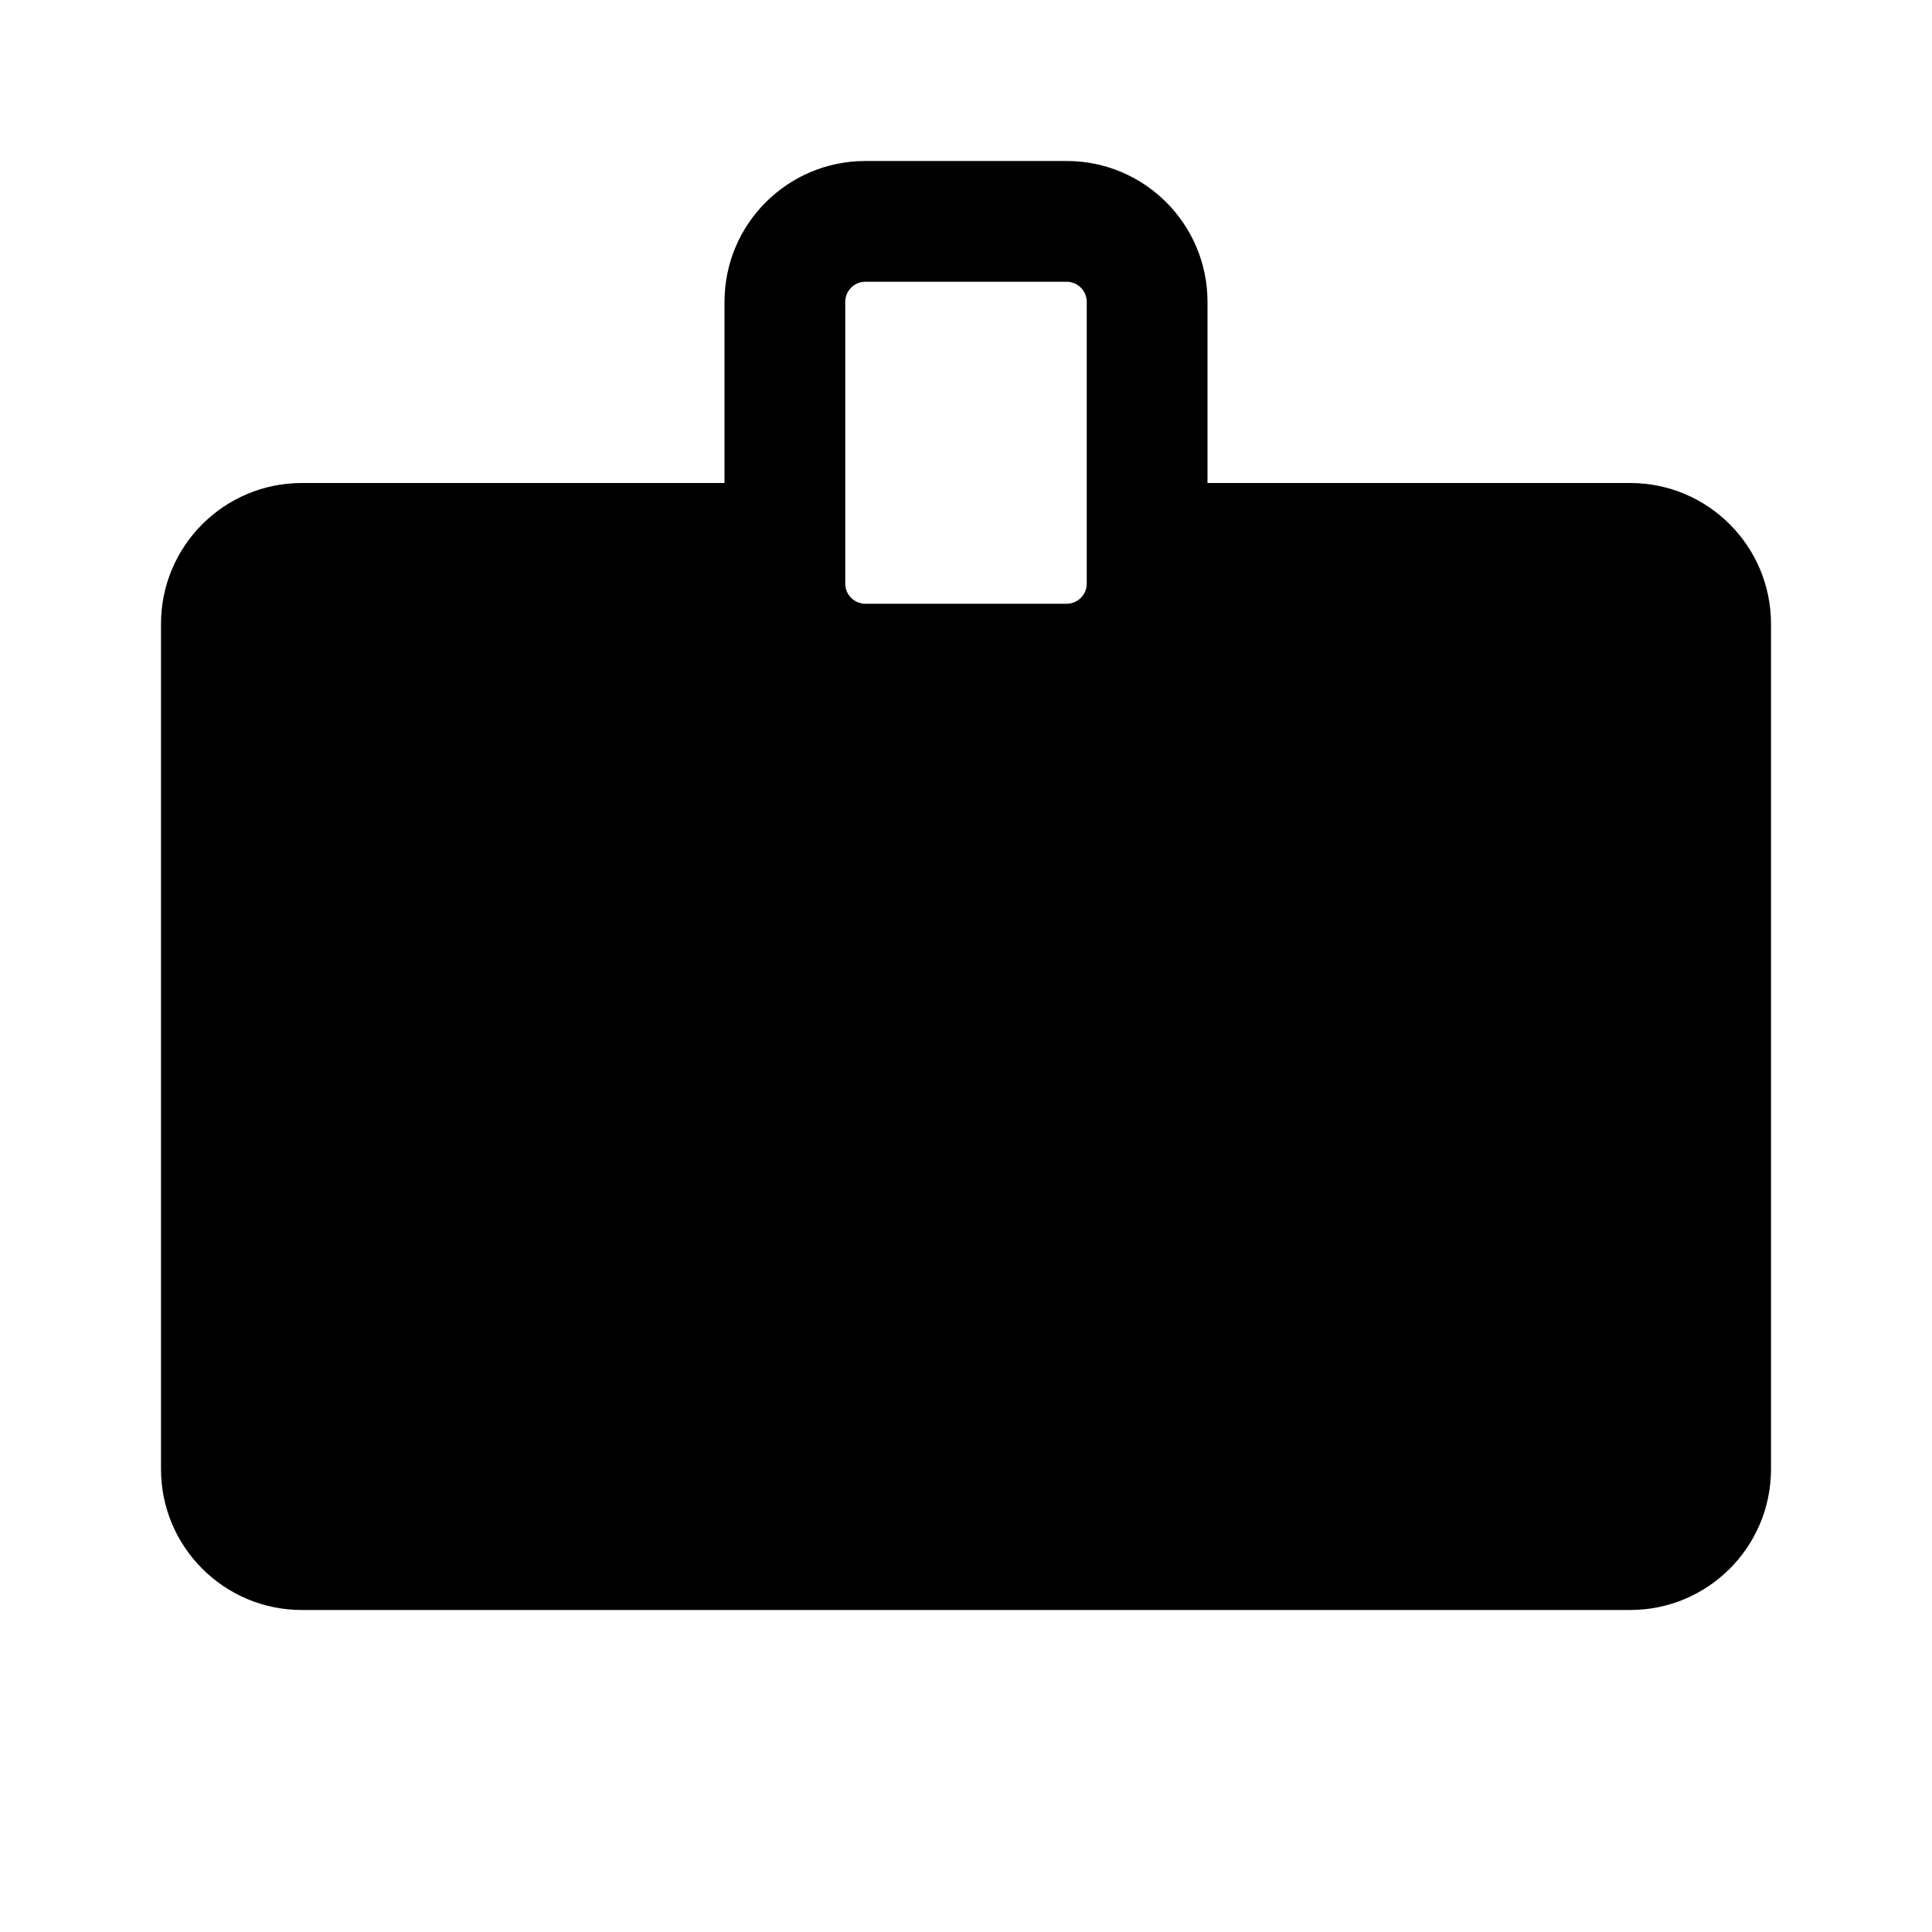
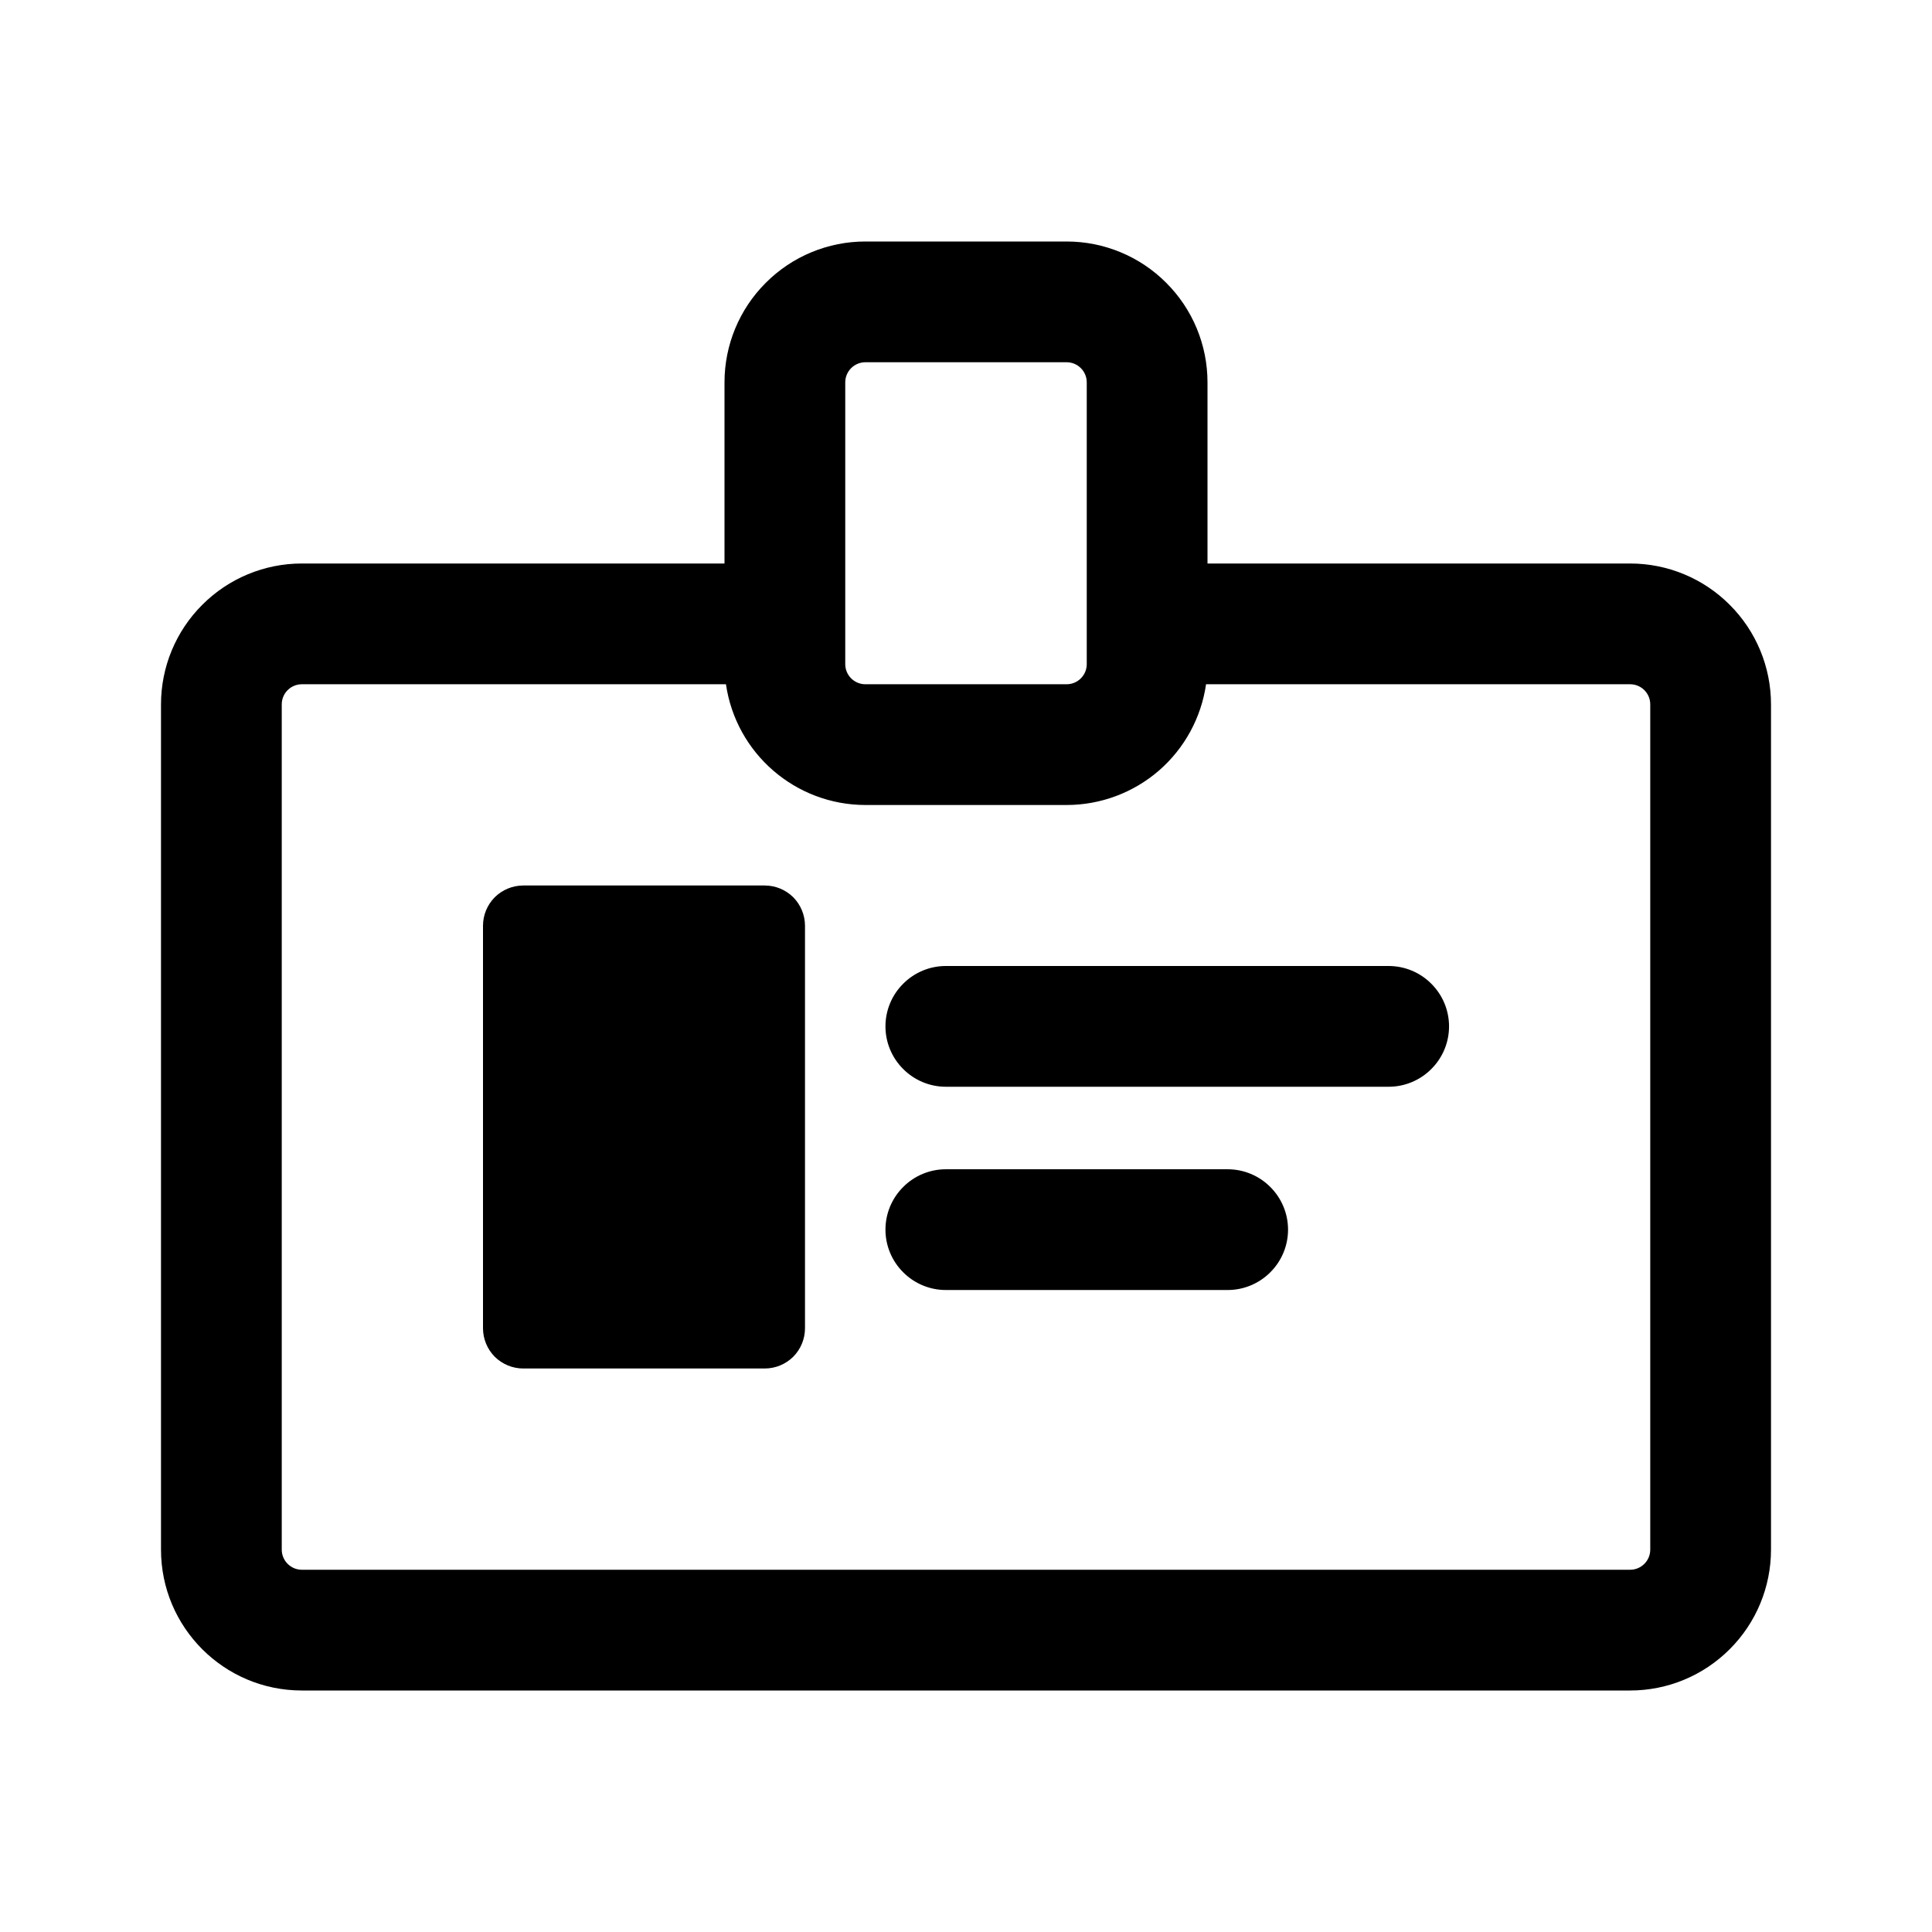
<svg xmlns="http://www.w3.org/2000/svg" width="24" height="24" viewBox="0 0 24 24">
-   <path d="M11 11.75a.75.75 0 0 1 .75-.75h5.5a.75.75 0 0 1 0 1.5h-5.5a.75.75 0 0 1-.75-.75Zm0 2.525a.75.75 0 0 1 .75-.75h3.5a.75.75 0 0 1 0 1.5h-3.5a.75.75 0 0 1-.75-.75ZM6.5 10a.5.5 0 0 0-.5.5v5a.5.5 0 0 0 .5.5h3a.5.5 0 0 0 .5-.5v-5a.5.5 0 0 0-.5-.5h-3Z" />
-   <path d="M10.75 2A1.75 1.75 0 0 0 9 3.75V6H3.75A1.75 1.75 0 0 0 2 7.75v10.5c0 .966.784 1.75 1.75 1.75h16.5A1.75 1.75 0 0 0 22 18.25V7.75A1.75 1.75 0 0 0 20.25 6H15V3.75A1.75 1.75 0 0 0 13.25 2h-2.5Zm-.25 1.75a.25.25 0 0 1 .25-.25h2.5a.25.25 0 0 1 .25.25v3.5a.25.25 0 0 1-.25.25h-2.5a.25.25 0 0 1-.25-.25v-3.5Zm4.482 3.75A1.75 1.75 0 0 1 13.25 9h-2.5a1.75 1.75 0 0 1-1.732-1.5H3.75a.25.25 0 0 0-.25.25v10.5c0 .138.112.25.25.25h16.5a.25.25 0 0 0 .25-.25V7.75a.25.25 0 0 0-.25-.25h-5.268Z" />
+   <path d="M10.75 3h2.5c.464 0 .909.184 1.237.513.329.328.513.773.513 1.237V7h5.25c.464 0 .909.184 1.237.513.329.328.513.773.513 1.237v10.5c0 .464-.184.909-.513 1.237A1.746 1.746 0 0 1 20.25 21H3.75A1.75 1.75 0 0 1 2 19.25V8.75c0-.464.184-.909.513-1.237A1.746 1.746 0 0 1 3.75 7H9V4.75c0-.464.184-.909.513-1.237A1.746 1.746 0 0 1 10.75 3Zm3.646 6.573A1.753 1.753 0 0 1 13.25 10h-2.5a1.753 1.753 0 0 1-1.732-1.5H3.75a.25.25 0 0 0-.25.25v10.5c0 .138.112.25.25.25h16.5a.25.25 0 0 0 .25-.25V8.75a.25.25 0 0 0-.25-.25h-5.268c-.06.416-.268.797-.586 1.073Zm-8.25 1.573A.504.504 0 0 1 6.5 11h3c.133 0 .26.053.354.146A.504.504 0 0 1 10 11.5v5c0 .133-.053.26-.146.354A.504.504 0 0 1 9.5 17h-3a.504.504 0 0 1-.354-.146A.504.504 0 0 1 6 16.5v-5c0-.133.053-.26.146-.354ZM10.5 4.75v3.5a.25.25 0 0 0 .25.25h2.5a.25.25 0 0 0 .25-.25v-3.5a.25.25 0 0 0-.25-.25h-2.5a.25.25 0 0 0-.25.25Zm.72 7.47a.747.747 0 0 1 .53-.22h5.5c.199 0 .39.079.53.22a.747.747 0 0 1 0 1.06.747.747 0 0 1-.53.22h-5.5a.747.747 0 0 1-.53-.22.747.747 0 0 1 0-1.06Zm0 2.525a.747.747 0 0 1 .53-.22h3.5c.199 0 .39.079.53.22a.747.747 0 0 1 0 1.06.747.747 0 0 1-.53.22h-3.5a.747.747 0 0 1-.53-.22.747.747 0 0 1 0-1.06Z" />
</svg>
